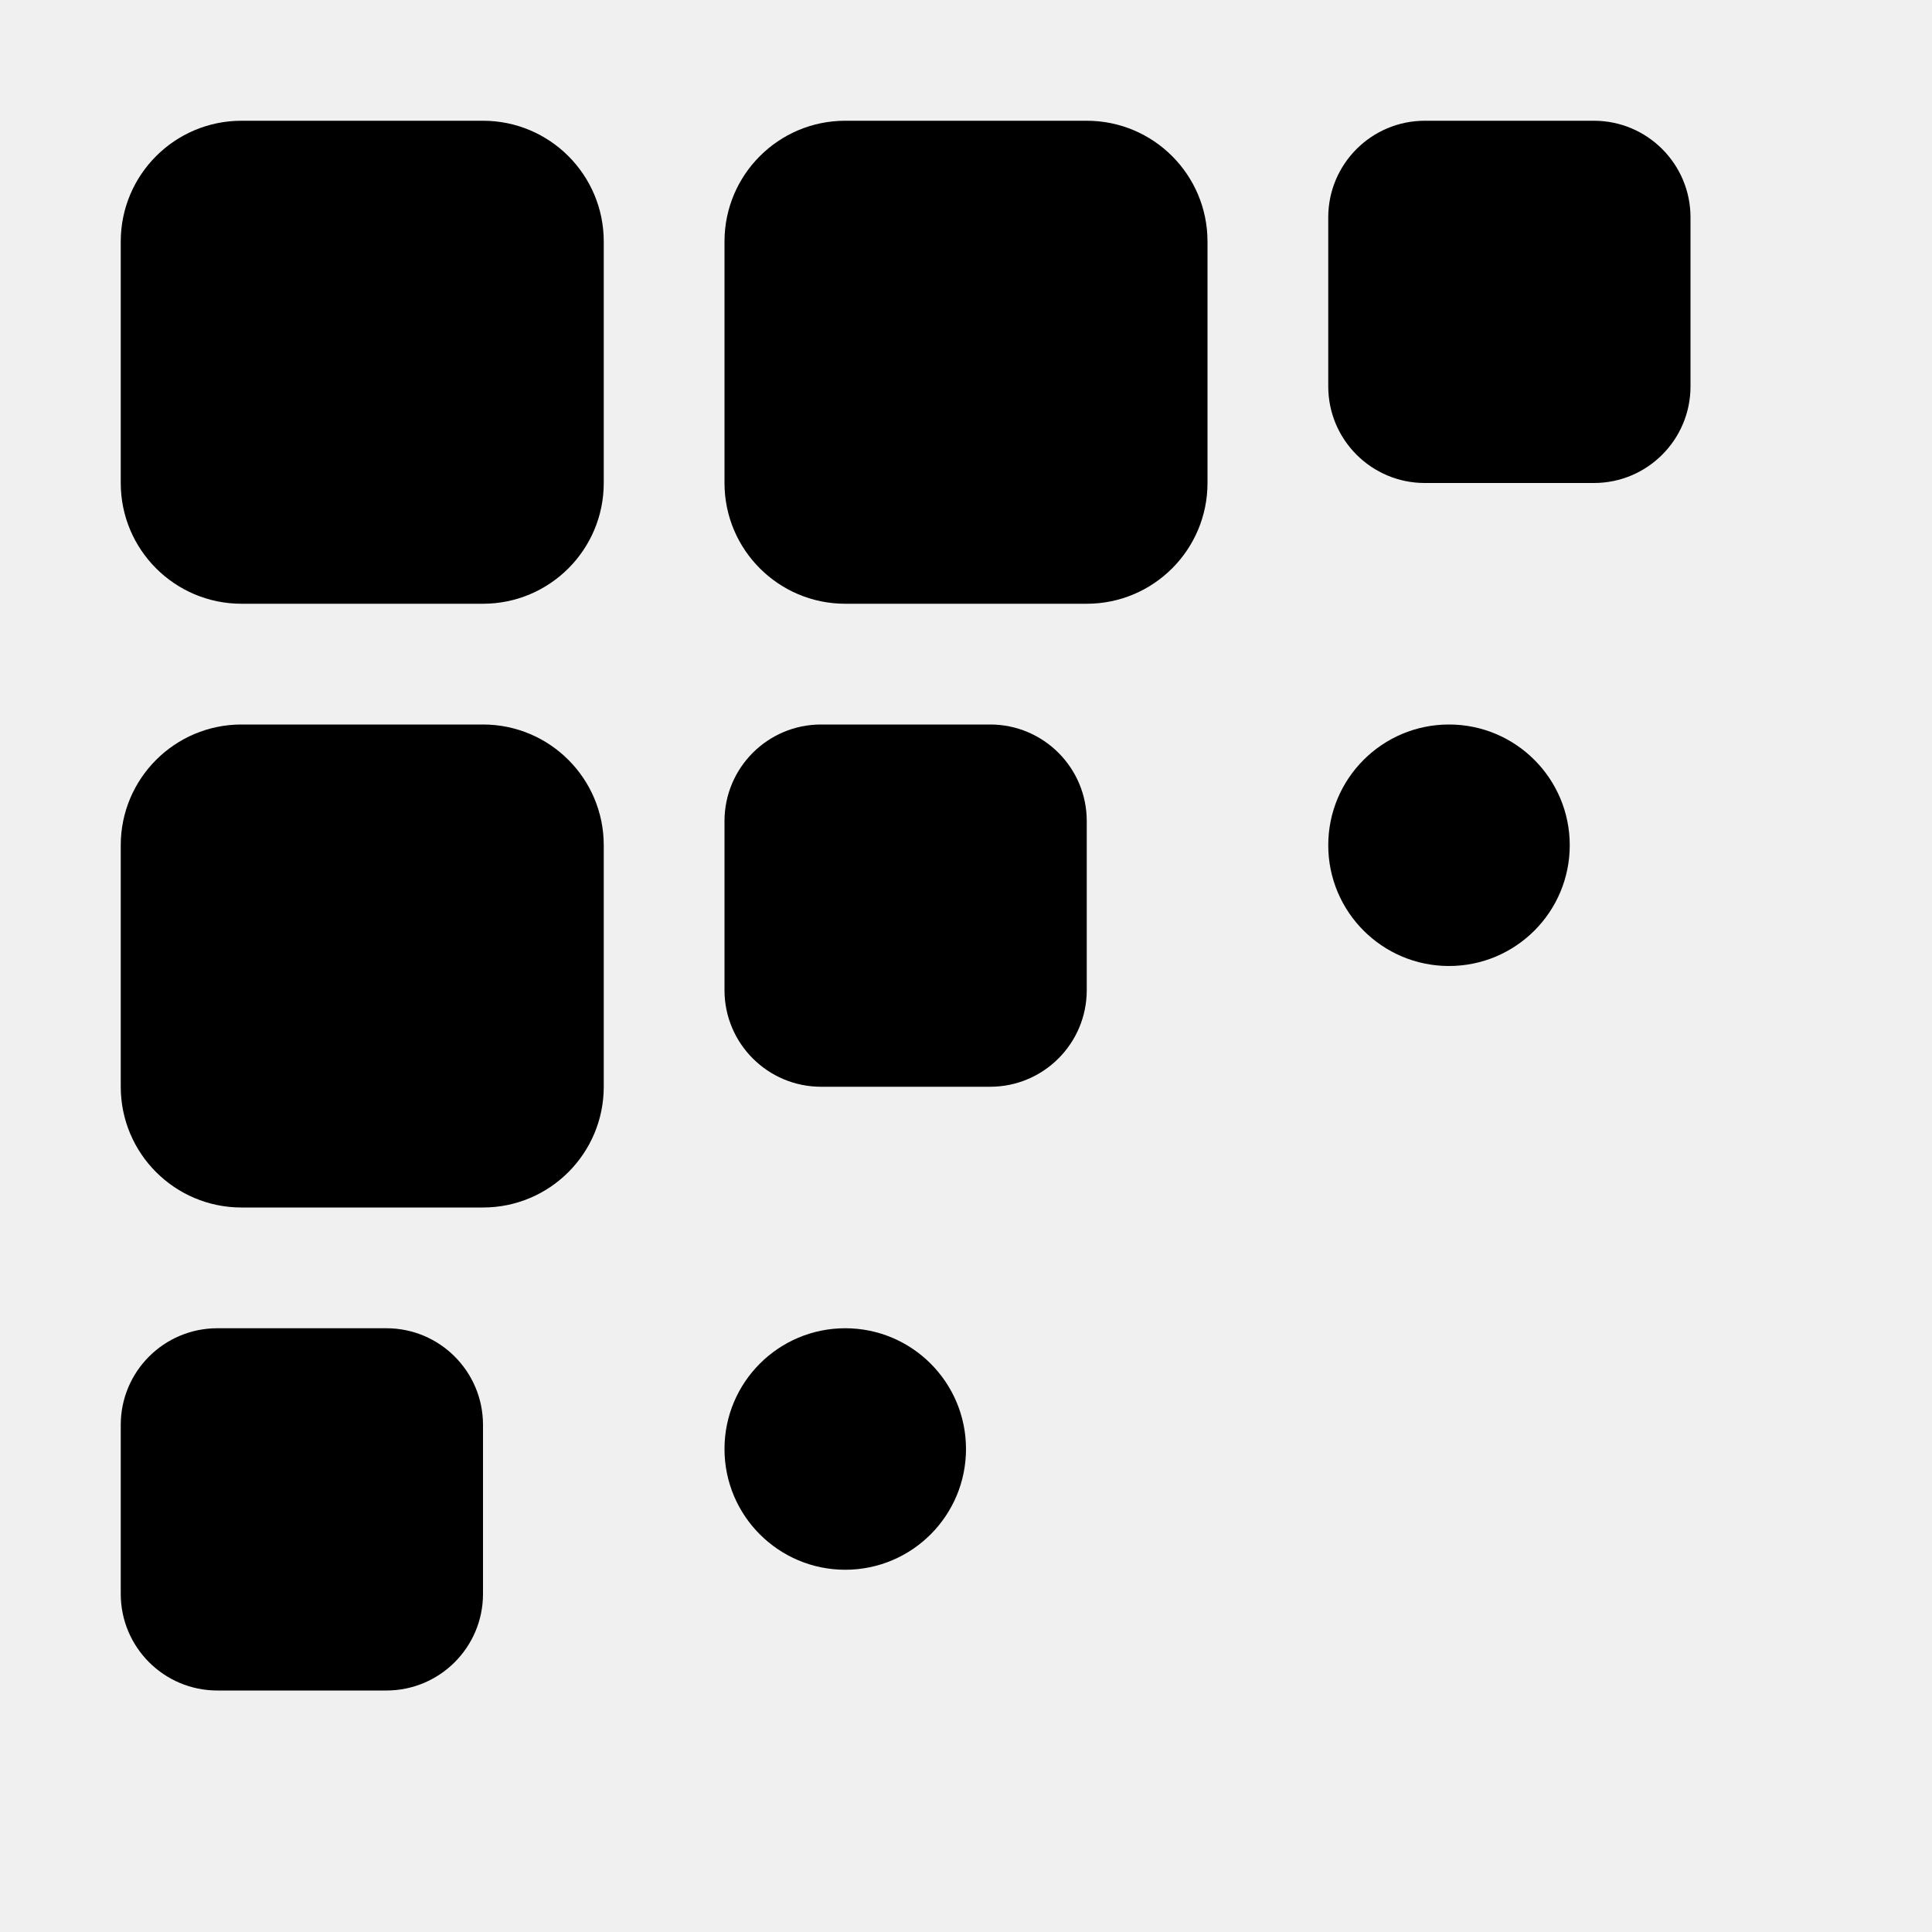
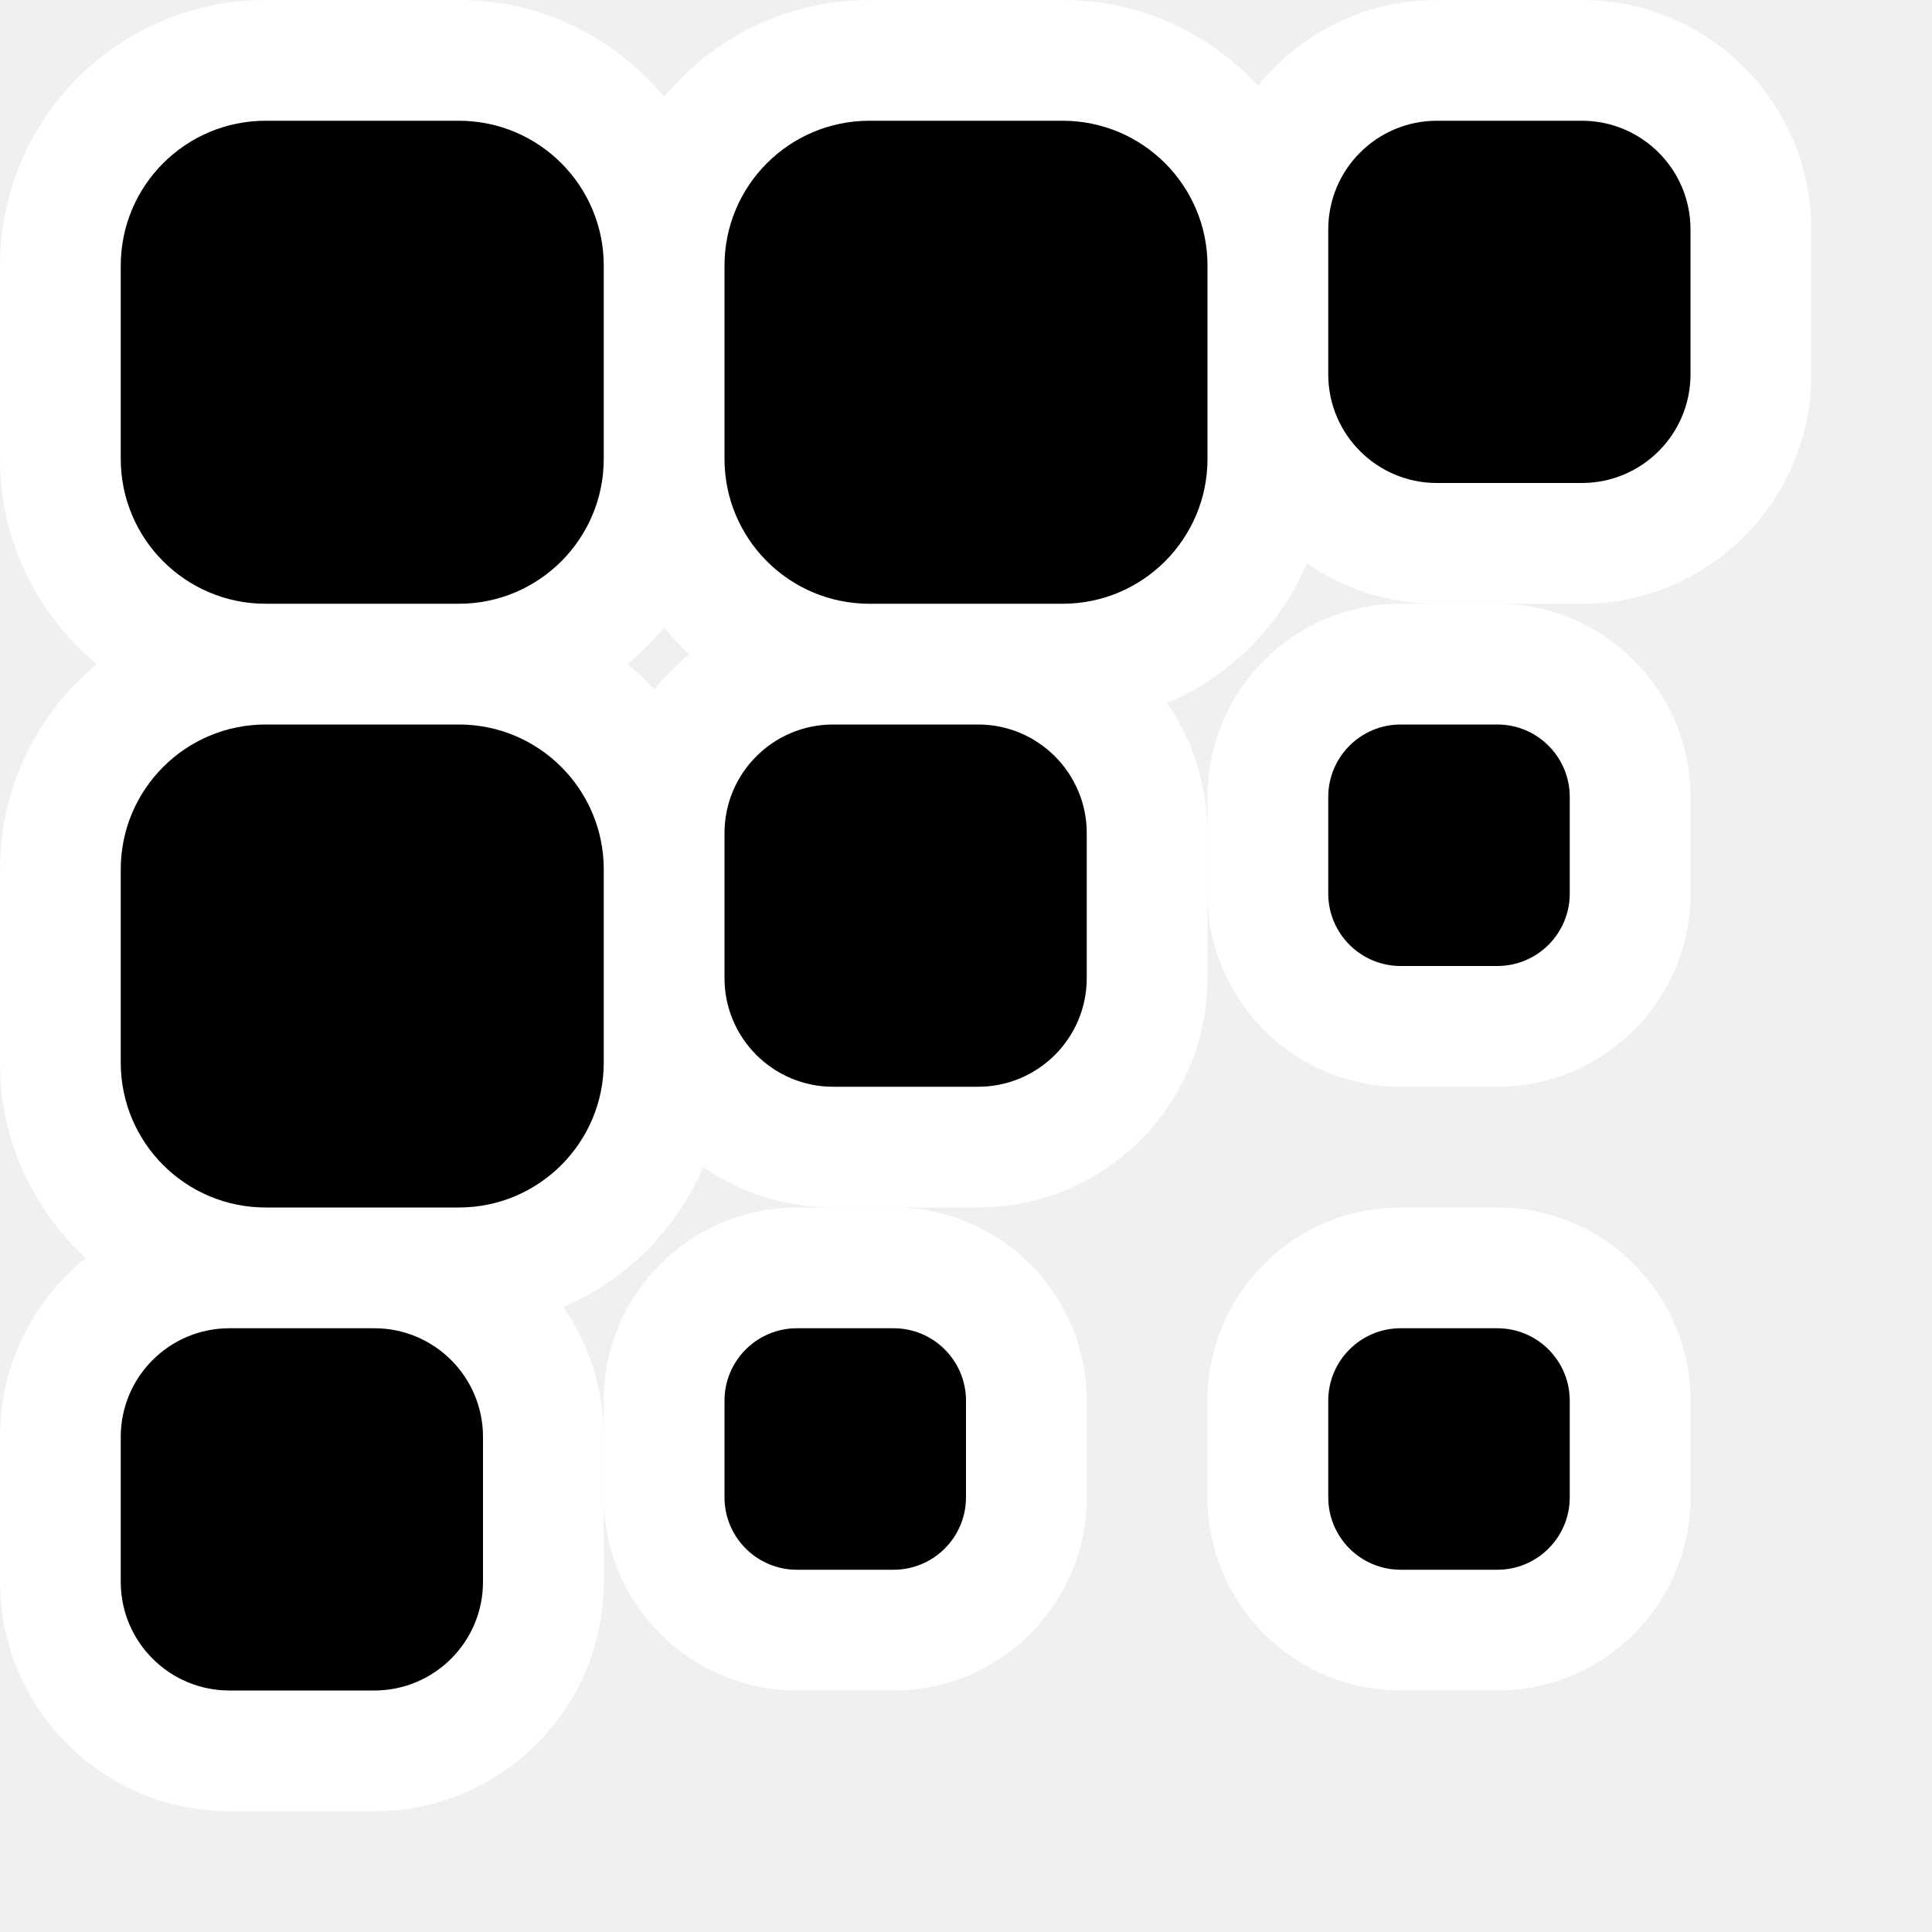
<svg xmlns="http://www.w3.org/2000/svg" width="16" height="16" viewBox="0 0 16 16">
+   <g fill="white">
+     <rect x="0" y="0" width="6" height="6" rx="2.2" />
+     <rect x="5" y="0" width="6" height="6" rx="2.2" />
+     <rect x="10" y="0" width="5" height="5" rx="1.9" />
+     <rect x="0" y="5" width="6" height="6" rx="2.2" />
+     <rect x="5" y="5" width="5" height="5" rx="1.9" />
+     <rect x="10" y="5" width="4" height="4" rx="1.6" />
+     <rect x="0" y="10" width="5" height="5" rx="1.9" />
+     <rect x="5" y="10" width="4" height="4" rx="1.6" />
+     <rect x="10" y="10" width="4" height="4" rx="1.6" />
+   </g>
  <g fill="currentColor">
-     <rect x="1" y="1" width="4" height="4" rx="1" />
-     <rect x="6" y="1" width="4" height="4" rx="1" />
-     <rect x="11" y="1" width="3" height="3" rx="0.8" />
-     <rect x="1" y="6" width="4" height="4" rx="1" />
-     <rect x="6" y="6" width="3" height="3" rx="0.8" />
-     <rect x="11" y="6" width="2" height="2" rx="1" />
-     <rect x="1" y="11" width="3" height="3" rx="0.8" />
-     <rect x="6" y="11" width="2" height="2" rx="1" />
+     <rect x="1" y="1" width="4" height="4" rx="1.2" />
+     <rect x="6" y="1" width="4" height="4" rx="1.2" />
+     <rect x="11" y="1" width="3" height="3" rx="0.9" />
+     <rect x="1" y="6" width="4" height="4" rx="1.2" />
+     <rect x="6" y="6" width="3" height="3" rx="0.9" />
+     <rect x="11" y="6" width="2" height="2" rx="0.6" />
+     <rect x="1" y="11" width="3" height="3" rx="0.9" />
+     <rect x="6" y="11" width="2" height="2" rx="0.6" />
+     <rect x="11" y="11" width="2" height="2" rx="0.6" />
  </g>
</svg>
